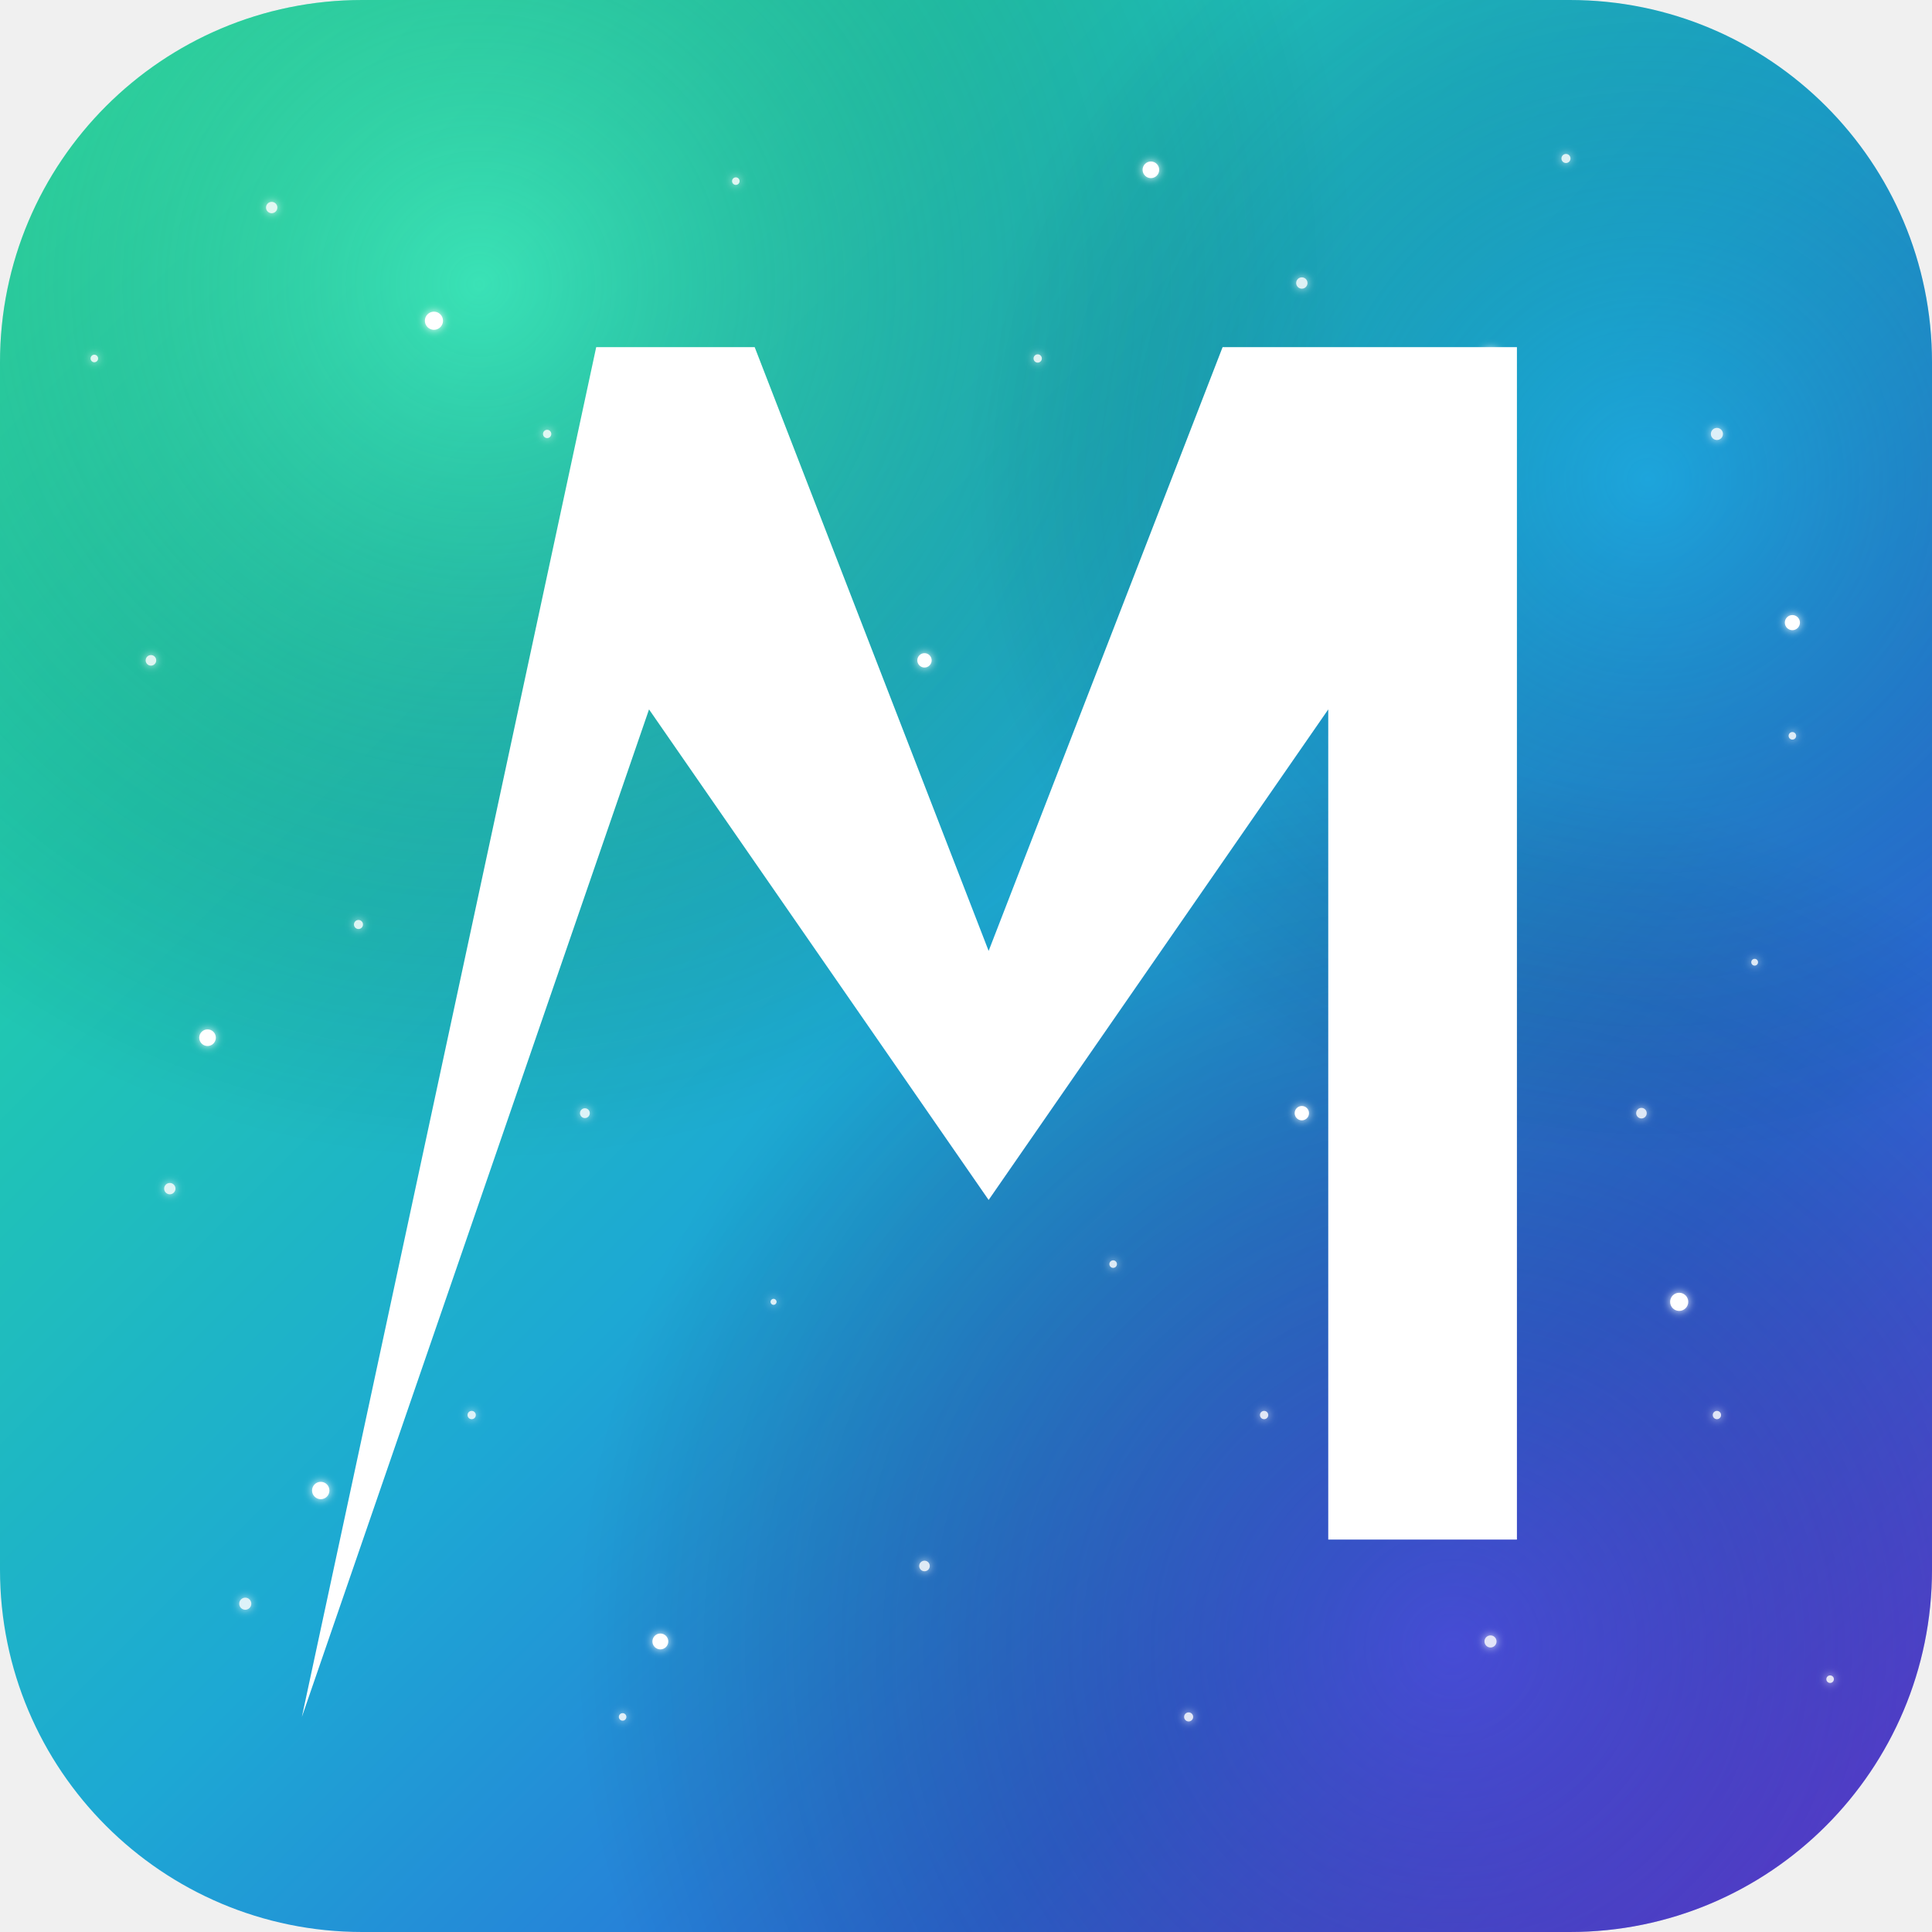
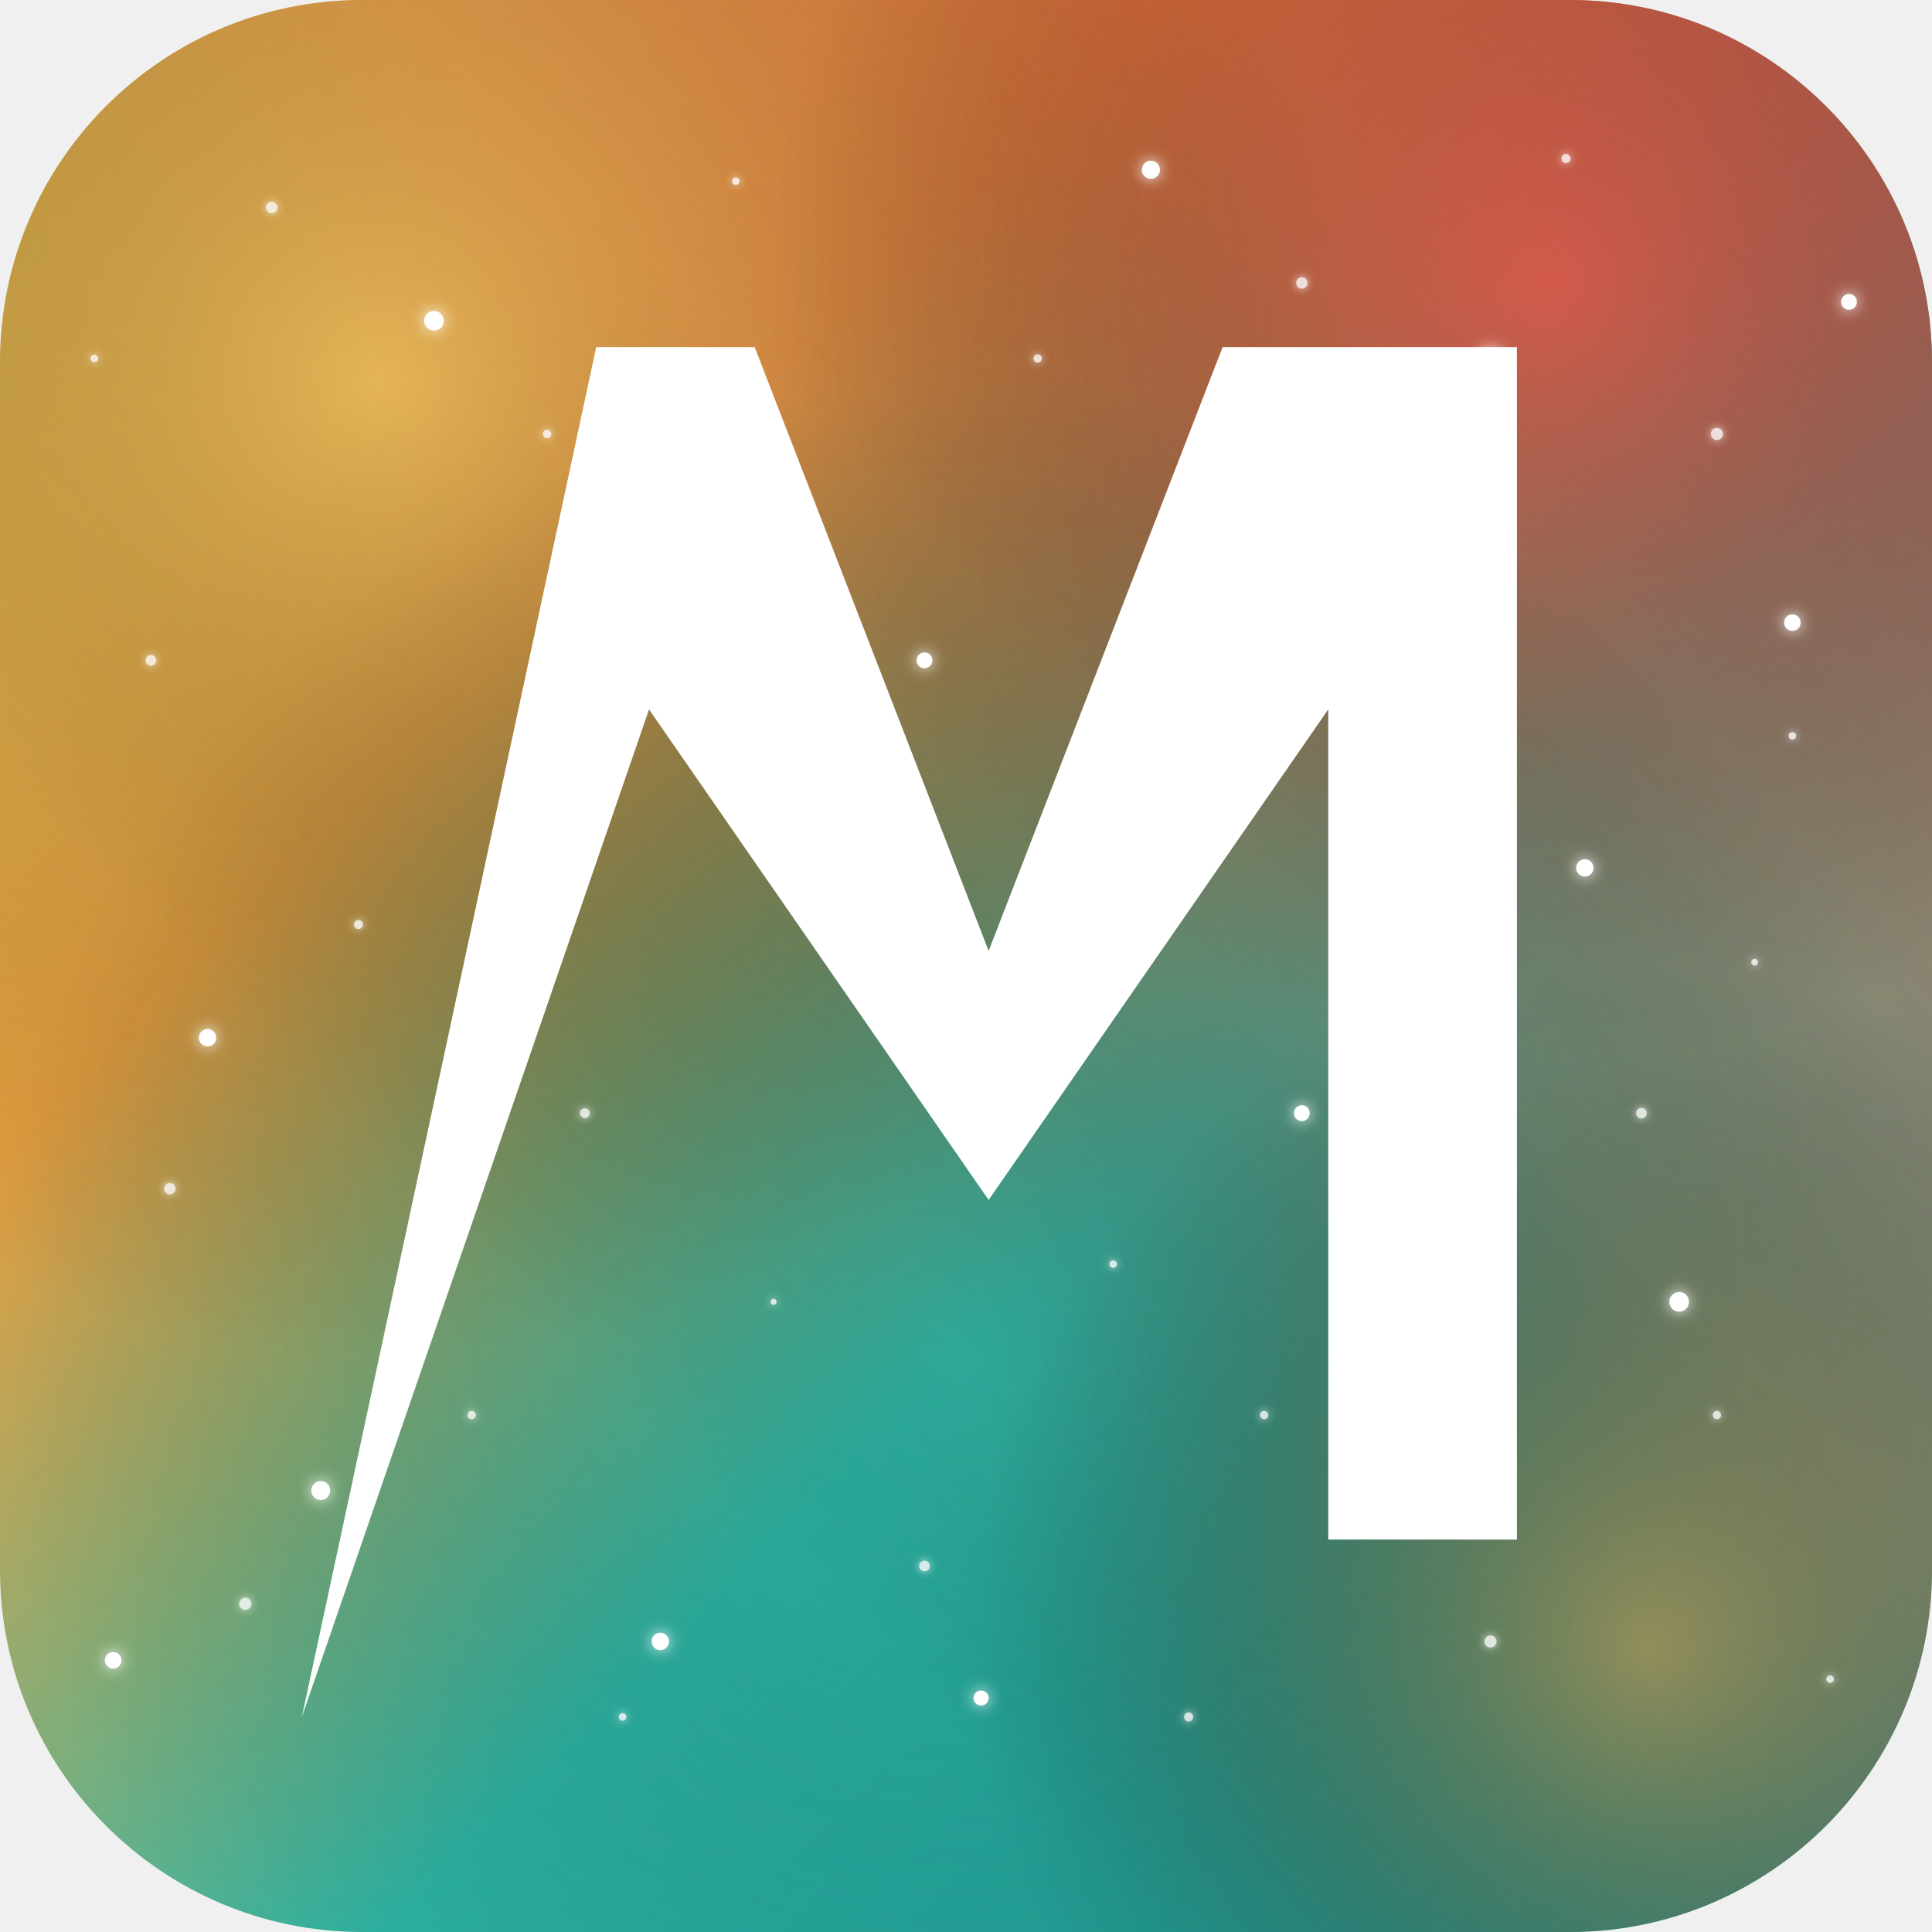
<svg xmlns="http://www.w3.org/2000/svg" viewBox="0 0 512 512">
  <defs>
    <linearGradient id="bg1" x1="0%" y1="0%" x2="100%" y2="100%">
-       <stop offset="0%" stop-color="#2EE6A8" />
-       <stop offset="25%" stop-color="#20C9B0" />
-       <stop offset="50%" stop-color="#1DA8D4" />
-       <stop offset="75%" stop-color="#2B6DDB" />
-       <stop offset="100%" stop-color="#6A3DE8" />
+       <stop offset="0%" stop-color="#F0C850" />
+       <stop offset="30%" stop-color="#E8A040" />
+       <stop offset="60%" stop-color="#2EB8A8" />
+       <stop offset="100%" stop-color="#1A9E9E" />
    </linearGradient>
-     <radialGradient id="g1" cx="25%" cy="15%" r="45%">
-       <stop offset="0%" stop-color="#5DFFC2" stop-opacity="0.4" />
+     <linearGradient id="bg2" x1="100%" y1="0%" x2="0%" y2="100%">
+       <stop offset="0%" stop-color="#E8453C" stop-opacity="0.7" />
+       <stop offset="40%" stop-color="#E86840" stop-opacity="0.4" />
+       <stop offset="70%" stop-color="transparent" stop-opacity="0" />
+     </linearGradient>
+     <radialGradient id="g1" cx="20%" cy="20%" r="50%">
+       <stop offset="0%" stop-color="#F5D76E" stop-opacity="0.5" />
      <stop offset="100%" stop-color="transparent" stop-opacity="0" />
    </radialGradient>
-     <radialGradient id="g2" cx="75%" cy="85%" r="45%">
-       <stop offset="0%" stop-color="#5535CC" stop-opacity="0.5" />
+     <radialGradient id="g2" cx="80%" cy="15%" r="40%">
+       <stop offset="0%" stop-color="#E84040" stop-opacity="0.55" />
      <stop offset="100%" stop-color="transparent" stop-opacity="0" />
    </radialGradient>
-     <radialGradient id="g3" cx="85%" cy="25%" r="35%">
-       <stop offset="0%" stop-color="#18B4E8" stop-opacity="0.35" />
+     <radialGradient id="g3" cx="50%" cy="70%" r="50%">
+       <stop offset="0%" stop-color="#28B0A0" stop-opacity="0.4" />
+       <stop offset="100%" stop-color="transparent" stop-opacity="0" />
+     </radialGradient>
+     <radialGradient id="g4" cx="85%" cy="85%" r="35%">
+       <stop offset="0%" stop-color="#E8983C" stop-opacity="0.5" />
      <stop offset="100%" stop-color="transparent" stop-opacity="0" />
    </radialGradient>
    <clipPath id="clip">
      <rect width="512" height="512" rx="96" />
    </clipPath>
    <filter id="sf">
      <feGaussianBlur stdDeviation="1.2" result="b" />
      <feMerge>
        <feMergeNode in="b" />
        <feMergeNode in="SourceGraphic" />
      </feMerge>
    </filter>
+     <filter id="sf2">
+       <feGaussianBlur stdDeviation="2" result="b" />
+       <feMerge>
+         <feMergeNode in="b" />
+         <feMergeNode in="SourceGraphic" />
+       </feMerge>
+     </filter>
  </defs>
  <g clip-path="url(#clip)">
    <rect width="512" height="512" fill="url(#bg1)" />
+     <rect width="512" height="512" fill="url(#bg2)" />
    <rect width="512" height="512" fill="url(#g1)" />
    <rect width="512" height="512" fill="url(#g2)" />
    <rect width="512" height="512" fill="url(#g3)" />
-     <g fill="#fff" filter="url(#sf)" opacity="0.85">
+     <rect width="512" height="512" fill="url(#g4)" />
+     <g fill="#fff" filter="url(#sf)" opacity="0.8">
      <circle cx="72" cy="55" r="1.5" />
      <circle cx="145" cy="115" r="1.1" />
      <circle cx="40" cy="175" r="1.4" />
      <circle cx="195" cy="48" r="1" />
      <circle cx="345" cy="75" r="1.5" />
      <circle cx="415" cy="42" r="1.2" />
      <circle cx="455" cy="115" r="1.6" />
      <circle cx="475" cy="195" r="1" />
      <circle cx="385" cy="155" r="1.3" />
      <circle cx="95" cy="245" r="1.2" />
      <circle cx="45" cy="315" r="1.5" />
      <circle cx="125" cy="375" r="1.1" />
      <circle cx="65" cy="425" r="1.6" />
      <circle cx="165" cy="455" r="1" />
      <circle cx="245" cy="415" r="1.4" />
      <circle cx="315" cy="455" r="1.2" />
      <circle cx="395" cy="435" r="1.6" />
      <circle cx="455" cy="375" r="1.1" />
      <circle cx="435" cy="295" r="1.4" />
      <circle cx="485" cy="445" r="1" />
      <circle cx="275" cy="95" r="1.1" />
      <circle cx="225" cy="195" r="0.9" />
      <circle cx="365" cy="245" r="1.2" />
      <circle cx="295" cy="335" r="1" />
      <circle cx="155" cy="295" r="1.3" />
      <circle cx="255" cy="265" r="1.2" />
      <circle cx="335" cy="375" r="1.1" />
      <circle cx="465" cy="255" r="0.9" />
      <circle cx="25" cy="95" r="1" />
      <circle cx="205" cy="345" r="0.8" />
    </g>
-     <g fill="#fff" filter="url(#sf)" opacity="1">
-       <circle cx="115" cy="85" r="2.4" />
-       <circle cx="395" cy="95" r="2.6" />
-       <circle cx="55" cy="275" r="2.2" />
-       <circle cx="445" cy="345" r="2.4" />
-       <circle cx="245" cy="175" r="1.9" />
-       <circle cx="175" cy="435" r="2.1" />
-       <circle cx="345" cy="295" r="1.9" />
-       <circle cx="85" cy="395" r="2.3" />
-       <circle cx="475" cy="165" r="2" />
-       <circle cx="305" cy="45" r="2.2" />
+     <g fill="#fff" filter="url(#sf2)" opacity="1">
+       <circle cx="115" cy="85" r="2.6" />
+       <circle cx="395" cy="95" r="2.8" />
+       <circle cx="55" cy="275" r="2.3" />
+       <circle cx="445" cy="345" r="2.6" />
+       <circle cx="245" cy="175" r="2.1" />
+       <circle cx="175" cy="435" r="2.3" />
+       <circle cx="345" cy="295" r="2.1" />
+       <circle cx="85" cy="395" r="2.5" />
+       <circle cx="475" cy="165" r="2.2" />
+       <circle cx="305" cy="45" r="2.4" />
+       <circle cx="420" cy="230" r="2.3" />
+       <circle cx="260" cy="450" r="2" />
+       <circle cx="490" cy="80" r="2.1" />
+       <circle cx="30" cy="440" r="2.2" />
    </g>
    <path d="       M 80,455       L 158,92       L 200,92       L 262,252       L 324,92       L 402,92       L 402,408       L 352,408       L 352,188       L 262,318       L 172,188       L 80,455       Z     " fill="white" />
  </g>
</svg>
